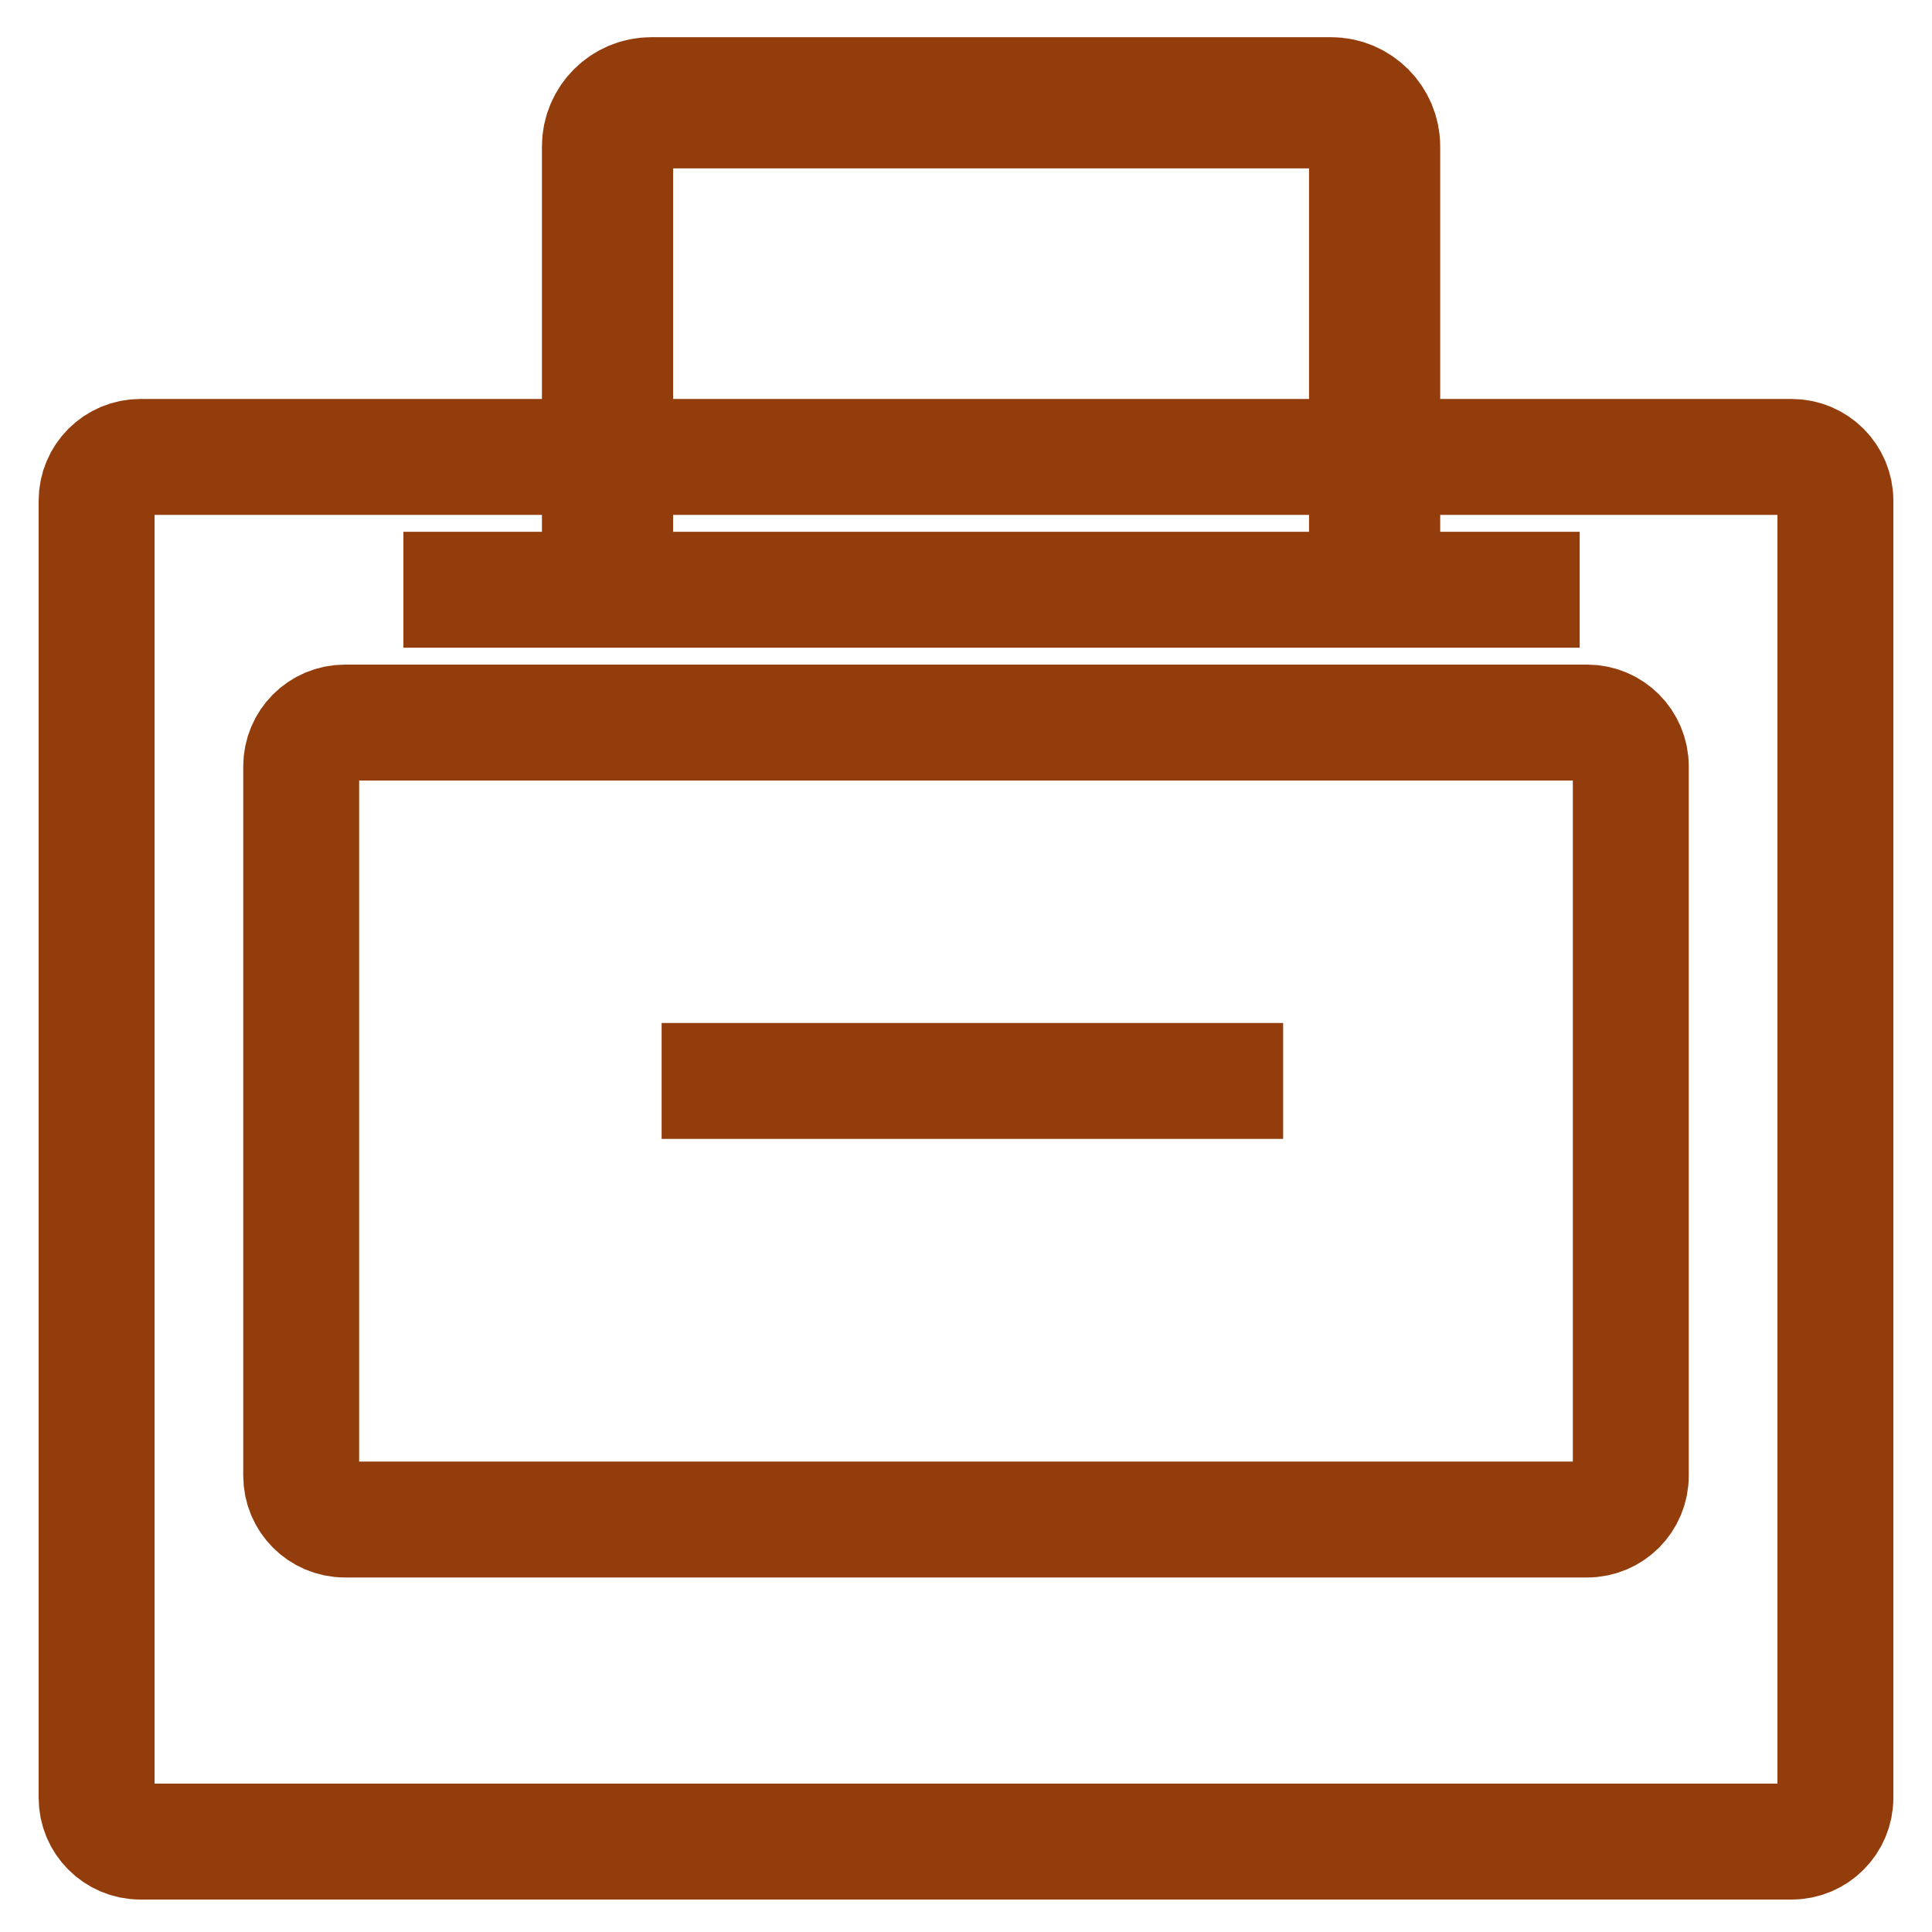
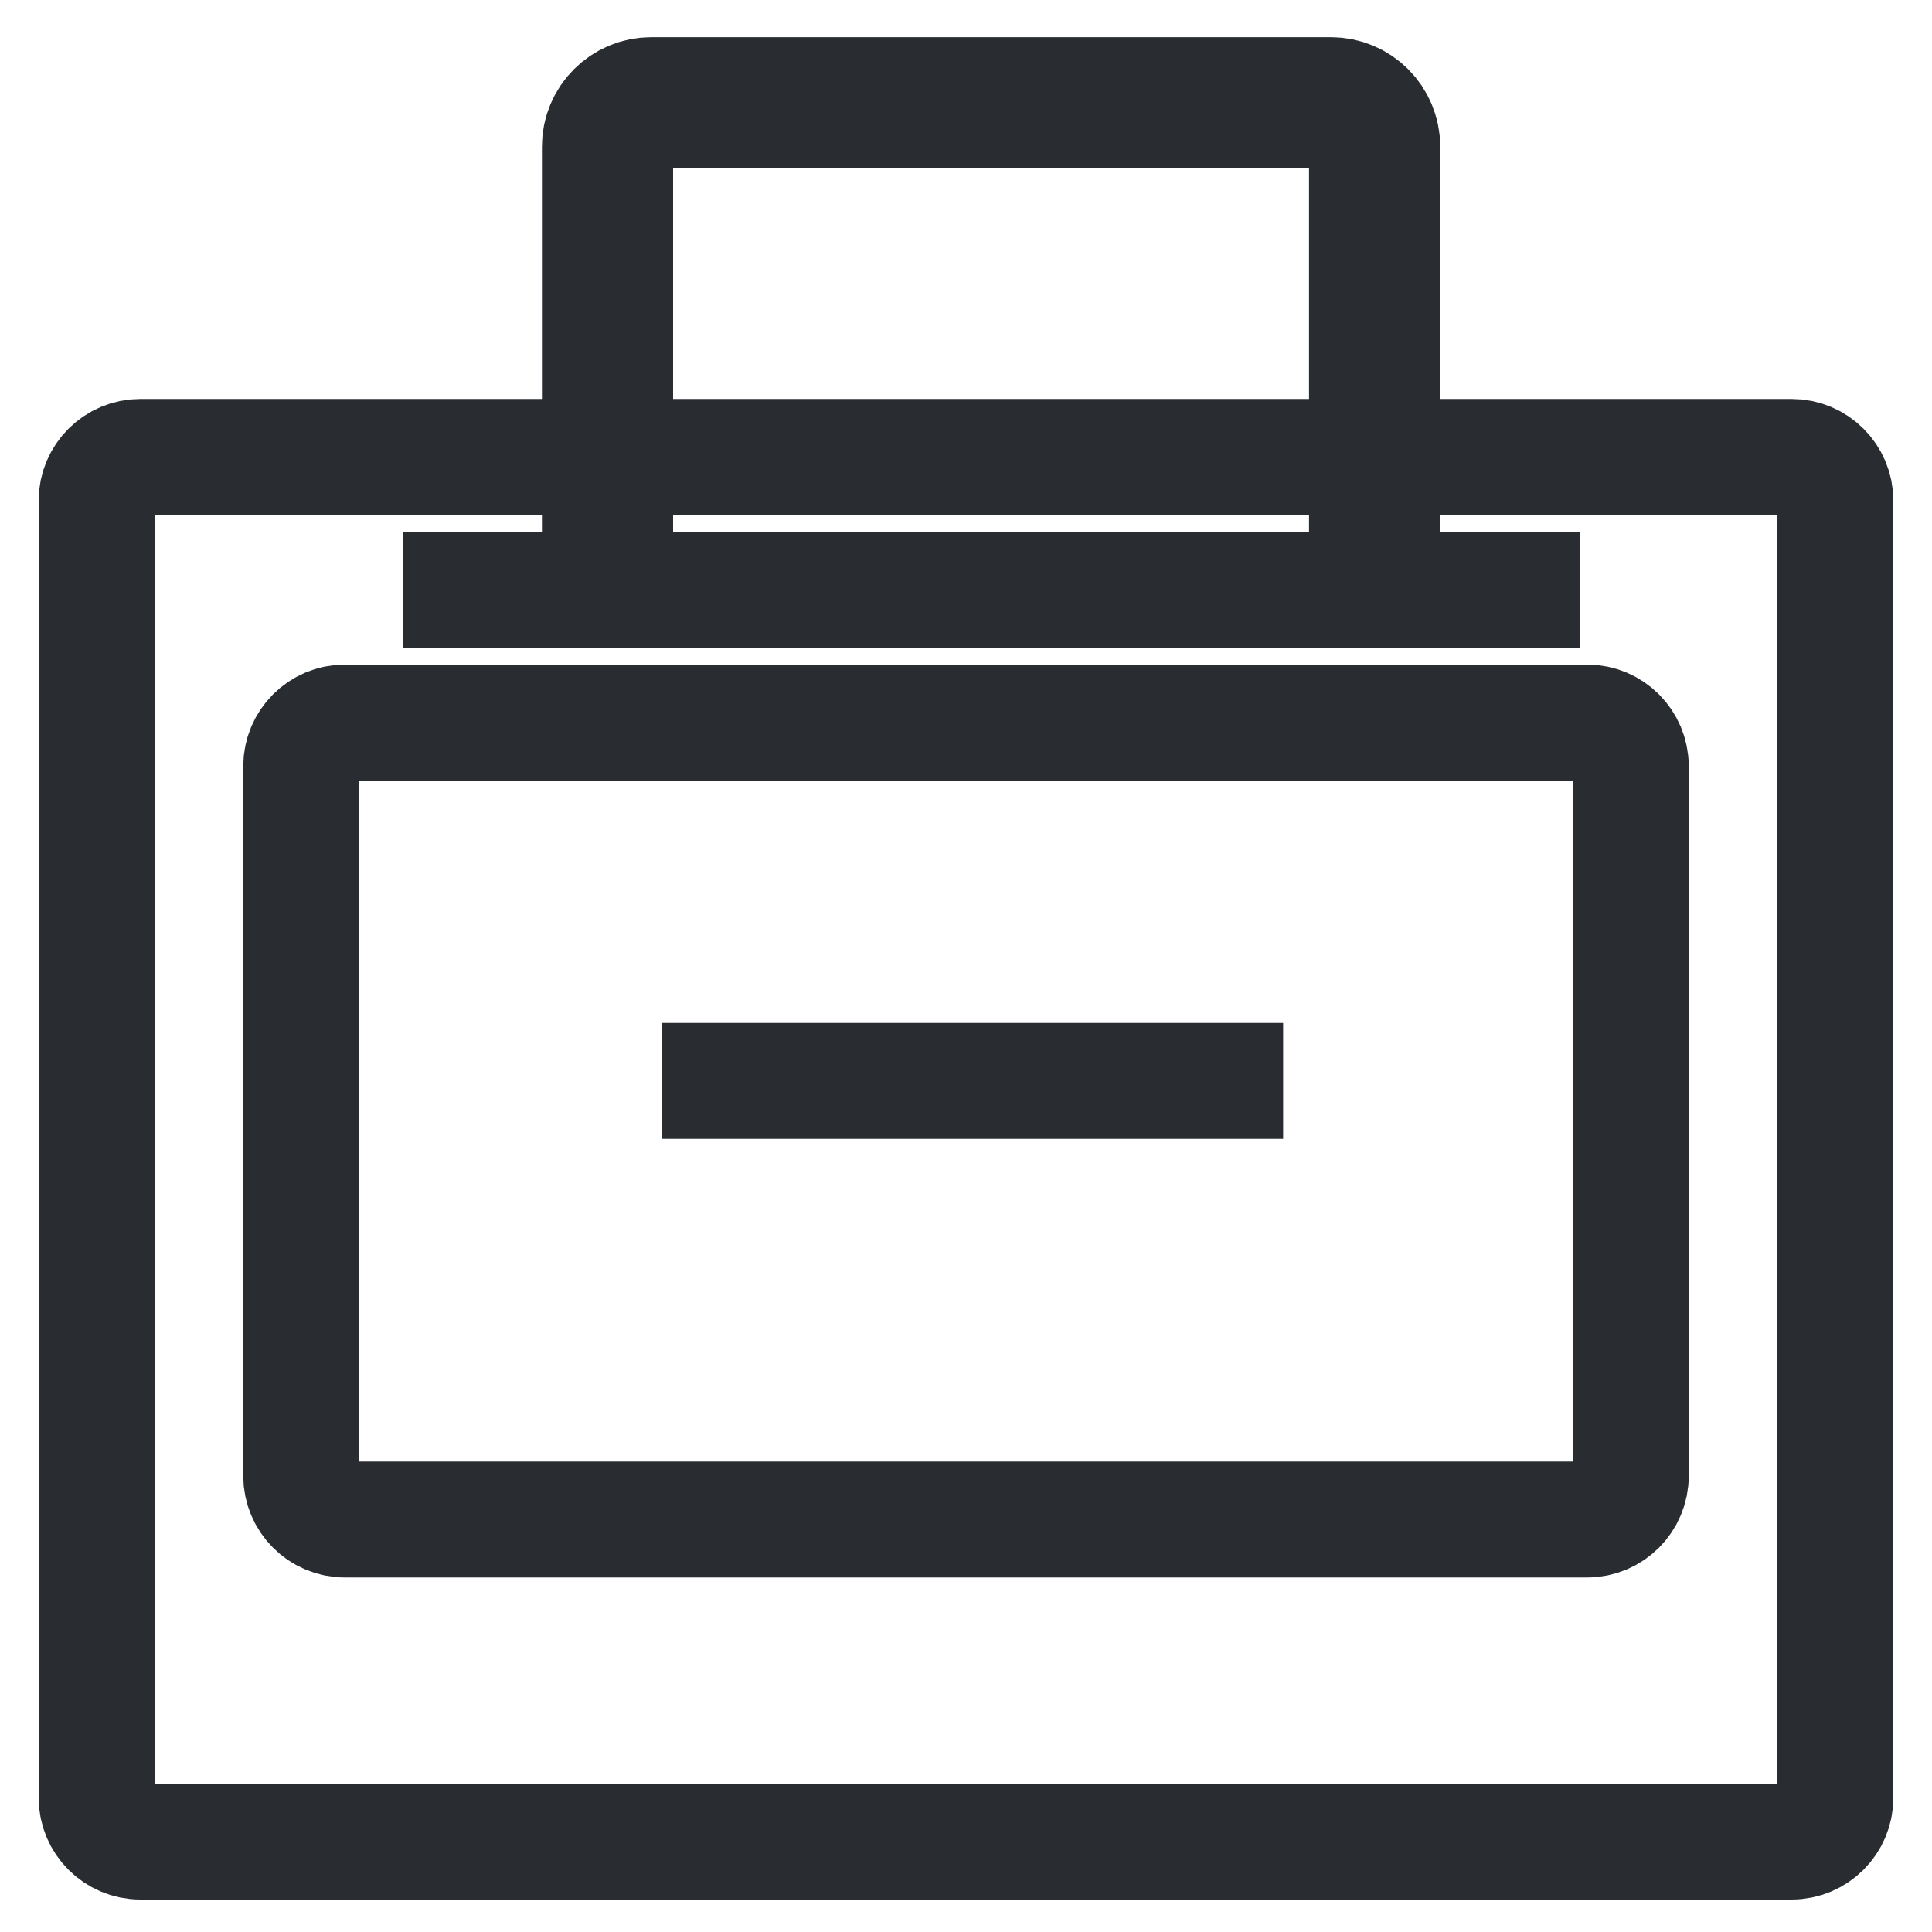
<svg xmlns="http://www.w3.org/2000/svg" width="20" height="20" viewBox="0 0 20 20" fill="none">
-   <path d="M6.289 6.106V1.517C6.289 1.267 6.492 1.064 6.742 1.064H13.778C14.028 1.064 14.23 1.267 14.23 1.517V6.106" stroke="#933D0C" stroke-width="1.358" />
-   <path d="M4.176 6.105H10.265H16.353M6.849 11.19H13.283M1 7.48V5.183C1 4.933 1.203 4.73 1.453 4.73H18.547C18.797 4.73 19 4.933 19 5.183V8.397V18.611C19 18.861 18.797 19.064 18.547 19.064H16.882H3.924H1.453C1.203 19.064 1 18.861 1 18.611V7.48ZM3.57 15.73H16.43C16.68 15.73 16.882 15.527 16.882 15.277V7.933C16.882 7.683 16.68 7.48 16.43 7.48H3.57C3.32 7.48 3.118 7.683 3.118 7.933V15.277C3.118 15.527 3.32 15.73 3.57 15.73Z" stroke="#933D0C" stroke-width="1.2" />
+   <path d="M6.289 6.106V1.517C6.289 1.267 6.492 1.064 6.742 1.064H13.778C14.028 1.064 14.23 1.267 14.23 1.517V6.106" stroke="#292D32" stroke-width="1.358" />
+   <path d="M4.176 6.105H10.265H16.353M6.849 11.19H13.283M1 7.48V5.183C1 4.933 1.203 4.73 1.453 4.73H18.547C18.797 4.73 19 4.933 19 5.183V8.397V18.611C19 18.861 18.797 19.064 18.547 19.064H16.882H3.924H1.453C1.203 19.064 1 18.861 1 18.611V7.48ZM3.57 15.73H16.43C16.68 15.73 16.882 15.527 16.882 15.277V7.933C16.882 7.683 16.68 7.48 16.43 7.48H3.57C3.32 7.48 3.118 7.683 3.118 7.933V15.277C3.118 15.527 3.32 15.73 3.57 15.73Z" stroke="#292D32" stroke-width="1.2" />
</svg>
